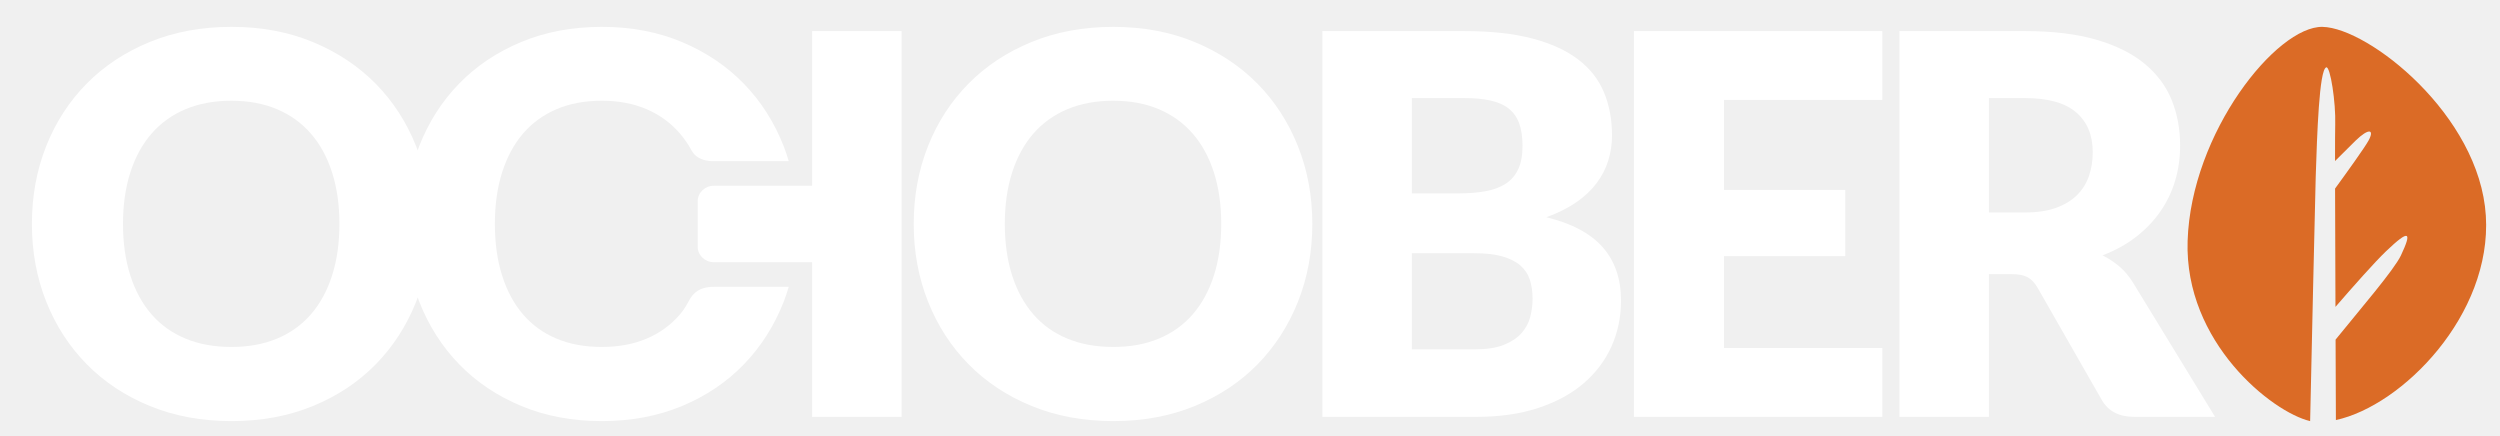
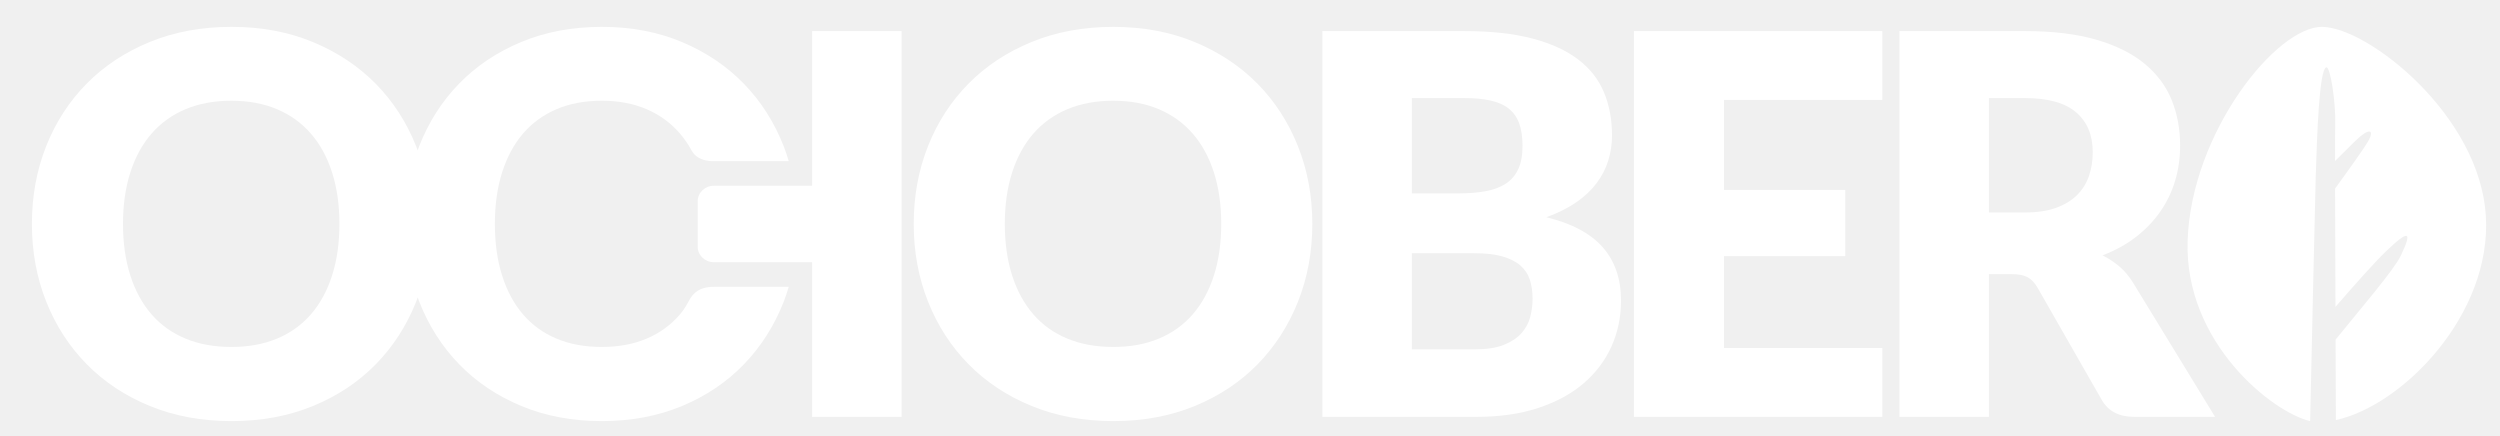
<svg xmlns="http://www.w3.org/2000/svg" version="1.0" x="0px" y="0px" viewBox="-5.208 -4.384 408 71" enable-background="new -5.208 -4.384 408 71" xml:space="preserve">
  <defs>
</defs>
  <path fill="#FFFFFF" d="M111.401,42.425c-1.112,0-2.896,0.109-4.007,1.986c-0.441,0.744-0.816,1.564-1.631,2.516  c-1.481,1.727-3.297,3.045-5.44,3.952c-2.146,0.908-4.589,1.36-7.325,1.36c-2.766,0-5.23-0.452-7.385-1.36  c-2.162-0.907-3.98-2.226-5.462-3.952c-1.485-1.73-2.618-3.84-3.411-6.334c-0.789-2.489-1.185-5.306-1.185-8.444  c0-3.114,0.396-5.913,1.185-8.406c0.793-2.489,1.926-4.603,3.411-6.33c1.482-1.729,3.3-3.052,5.462-3.976  c2.155-0.922,4.619-1.383,7.385-1.383c2.736,0,5.179,0.461,7.325,1.383c2.143,0.924,3.959,2.247,5.44,3.976  c0.716,0.834,1.352,1.757,1.903,2.772c1.064,1.96,3.735,1.726,3.735,1.726h12.112c-0.248-0.817-0.505-1.63-0.817-2.422  c-1.538-3.918-3.702-7.318-6.497-10.198c-2.794-2.88-6.16-5.148-10.097-6.807C102.163,0.827,97.799,0,92.998,0  C88.2,0,83.827,0.82,79.876,2.462c-3.951,1.642-7.331,3.902-10.14,6.783c-2.811,2.884-4.981,6.28-6.521,10.197  c-0.092,0.235-0.173,0.476-0.26,0.713c-0.083-0.222-0.159-0.447-0.247-0.667c-1.562-3.918-3.757-7.318-6.594-10.198  c-2.835-2.879-6.251-5.147-10.248-6.807c-3.997-1.656-8.428-2.483-13.299-2.483c-4.87,0-9.308,0.819-13.319,2.461  c-4.01,1.642-7.439,3.903-10.29,6.784c-2.854,2.883-5.056,6.279-6.619,10.196C0.78,23.363,0,27.598,0,32.148  c0,4.553,0.78,8.787,2.34,12.705c1.563,3.917,3.765,7.324,6.619,10.218c2.851,2.894,6.28,5.162,10.29,6.804  c4.011,1.643,8.449,2.465,13.319,2.465c4.871,0,9.302-0.822,13.299-2.465c3.997-1.642,7.413-3.91,10.248-6.804  c2.837-2.894,5.032-6.301,6.594-10.218c0.091-0.228,0.169-0.46,0.255-0.689c0.084,0.229,0.162,0.462,0.251,0.689  c1.54,3.917,3.71,7.324,6.521,10.218c2.809,2.894,6.189,5.162,10.14,6.804c3.951,1.643,8.324,2.465,13.122,2.465  c4.801,0,9.165-0.822,13.104-2.465c3.937-1.642,7.303-3.91,10.097-6.804c2.795-2.894,4.959-6.301,6.497-10.218  c0.312-0.793,0.57-1.609,0.818-2.428H111.401z M48.981,40.593c-0.8,2.494-1.954,4.604-3.458,6.334  c-1.503,1.727-3.346,3.045-5.521,3.951c-2.178,0.909-4.657,1.361-7.434,1.361c-2.807,0-5.308-0.452-7.496-1.361  c-2.193-0.906-4.038-2.225-5.543-3.951c-1.506-1.73-2.657-3.84-3.462-6.334c-0.8-2.489-1.202-5.306-1.202-8.445  c0-3.113,0.402-5.912,1.202-8.405c0.805-2.489,1.956-4.603,3.462-6.329c1.505-1.73,3.35-3.053,5.543-3.977  c2.188-0.921,4.689-1.382,7.496-1.382c2.777,0,5.256,0.461,7.434,1.382c2.175,0.924,4.018,2.247,5.521,3.977  c1.504,1.726,2.658,3.84,3.458,6.329c0.802,2.493,1.204,5.292,1.204,8.405C50.185,35.288,49.783,38.104,48.981,40.593z" />
  <path fill="#FFFFFF" d="M208.964,32.148c0,4.553-0.784,8.787-2.341,12.705c-1.564,3.917-3.761,7.324-6.594,10.218  c-2.838,2.894-6.252,5.162-10.251,6.804c-3.996,1.643-8.427,2.465-13.299,2.465c-4.87,0-9.307-0.822-13.317-2.465  c-4.012-1.642-7.442-3.91-10.29-6.804c-2.856-2.894-5.059-6.301-6.62-10.218c-1.56-3.918-2.34-8.152-2.34-12.705  c0-4.55,0.78-8.785,2.34-12.706c1.561-3.917,3.764-7.313,6.62-10.196c2.848-2.881,6.278-5.142,10.29-6.784  c4.01-1.642,8.447-2.461,13.317-2.461c4.872,0,9.303,0.827,13.299,2.483c3.999,1.66,7.413,3.928,10.251,6.807  c2.833,2.88,5.029,6.28,6.594,10.198C208.18,23.406,208.964,27.626,208.964,32.148 M194.097,32.148c0-3.113-0.401-5.912-1.202-8.405  c-0.8-2.489-1.954-4.603-3.458-6.329c-1.504-1.73-3.347-3.053-5.521-3.977c-2.179-0.921-4.658-1.382-7.436-1.382  c-2.806,0-5.306,0.461-7.494,1.382c-2.195,0.924-4.04,2.247-5.544,3.977c-1.506,1.726-2.658,3.84-3.462,6.329  c-0.8,2.493-1.203,5.292-1.203,8.405c0,3.14,0.403,5.956,1.203,8.445c0.804,2.494,1.956,4.604,3.462,6.334  c1.504,1.727,3.349,3.045,5.544,3.951c2.188,0.909,4.688,1.361,7.494,1.361c2.778,0,5.257-0.452,7.436-1.361  c2.174-0.906,4.017-2.225,5.521-3.951c1.504-1.73,2.658-3.84,3.458-6.334C193.696,38.104,194.097,35.288,194.097,32.148" />
  <path fill="#FFFFFF" d="M210.603,63.648V0.69h23.159c4.351,0,8.053,0.405,11.104,1.21  c3.053,0.808,5.546,1.944,7.475,3.415c1.931,1.468,3.334,3.255,4.214,5.358c0.878,2.103,1.319,4.452,1.319,7.044  c0,1.41-0.204,2.77-0.606,4.082c-0.404,1.312-1.036,2.542-1.902,3.696c-0.864,1.15-1.971,2.193-3.326,3.133  c-1.354,0.935-2.982,1.748-4.885,2.44c4.151,1.01,7.217,2.645,9.208,4.906c1.985,2.262,2.979,5.161,2.979,8.705  c0,2.676-0.519,5.17-1.556,7.473c-1.037,2.307-2.558,4.314-4.557,6.031c-2.004,1.713-4.474,3.053-7.412,4.016  c-2.938,0.967-6.294,1.449-10.069,1.449H210.603z M225.208,27.178h7.604c1.612,0,3.066-0.114,4.365-0.343  c1.294-0.232,2.397-0.633,3.306-1.21c0.907-0.577,1.596-1.369,2.074-2.378c0.476-1.009,0.71-2.275,0.71-3.804  c0-1.494-0.185-2.742-0.56-3.738c-0.375-0.991-0.952-1.79-1.73-2.398c-0.775-0.605-1.765-1.034-2.958-1.294  c-1.197-0.26-2.614-0.39-4.256-0.39h-8.555V27.178z M225.208,36.944V52.63h10.279c1.931,0,3.511-0.246,4.735-0.734  c1.224-0.492,2.183-1.126,2.872-1.902c0.692-0.777,1.166-1.656,1.426-2.639c0.259-0.977,0.389-1.971,0.389-2.978  c0-1.153-0.15-2.19-0.452-3.112c-0.302-0.921-0.82-1.698-1.554-2.334c-0.736-0.634-1.711-1.123-2.921-1.471  c-1.21-0.344-2.735-0.517-4.578-0.517H225.208z" />
-   <polygon fill="#FFFFFF" points="301.985,0.689 301.985,11.924 276.144,11.924 276.144,26.616 295.934,26.616   295.934,37.419 276.144,37.419 276.144,52.412 301.985,52.412 301.985,63.647 261.454,63.647 261.454,0.689 " />
+   <polygon fill="#FFFFFF" points="301.985,0.689 301.985,11.924 276.144,11.924 276.144,26.616 295.934,26.616  295.934,37.419 276.144,37.419 276.144,52.412 301.985,52.412 301.985,63.647 261.454,63.647 261.454,0.689 " />
  <path fill="#FFFFFF" d="M319.388,40.358v23.29h-14.604V0.689h20.481c4.549,0,8.431,0.472,11.646,1.407  c3.211,0.936,5.835,2.24,7.862,3.91c2.032,1.672,3.506,3.643,4.433,5.919c0.919,2.275,1.38,4.753,1.38,7.434  c0,2.046-0.274,3.973-0.823,5.787c-0.543,1.815-1.36,3.496-2.438,5.036c-1.08,1.54-2.406,2.915-3.975,4.126  c-1.572,1.211-3.38,2.203-5.426,2.98c0.98,0.492,1.896,1.098,2.745,1.814c0.848,0.721,1.592,1.6,2.229,2.637l13.393,21.908h-13.221  c-2.451,0-4.207-0.922-5.272-2.764l-10.457-18.279c-0.461-0.809-1.003-1.382-1.622-1.73c-0.617-0.344-1.491-0.517-2.611-0.517  H319.388z M319.388,30.291h5.877c1.985,0,3.679-0.253,5.076-0.756c1.397-0.506,2.544-1.203,3.437-2.097  c0.894-0.892,1.54-1.937,1.944-3.131c0.4-1.197,0.606-2.487,0.606-3.869c0-2.764-0.902-4.927-2.702-6.48  c-1.8-1.558-4.588-2.335-8.361-2.335h-5.877V30.291z" />
  <path fill="#FFFFFF" d="M127.329,0.689v25.243h-16.043c-1.452,0-2.628,1.128-2.628,2.517v7.438  c0,1.392,1.176,2.519,2.628,2.519h16.043v25.241h14.604V0.689H127.329z" />
-   <path fill="#DB6B26" d="M400.482,30.821c-1.021-16.438-19.171-30.662-26.648-30.819  c-7.479-0.159-21.459,17.25-22.024,34.938c-0.53,16.585,13.818,27.958,19.996,29.401c0.172-7.803,0.805-36.532,0.911-39.882  c0.223-6.846,0.563-17.498,1.723-17.852c0.665-0.203,1.571,5.785,1.46,9.324c-0.023,0.675-0.031,2.862-0.031,5.966  c1.251-1.255,2.558-2.558,3.352-3.328c2.177-2.11,3.14-1.859,2.096,0.023c-0.643,1.158-3.408,5.008-5.441,7.798  c0.012,5.627,0.037,12.709,0.064,19.309c2.871-3.315,6.386-7.289,8.232-9.057c3.872-3.702,4.284-3.235,2.455,0.651  c-1.123,2.382-6.614,8.736-10.668,13.747c0.025,5.855,0.045,10.778,0.05,13.129C386.88,61.81,401.481,46.96,400.482,30.821" />
+   <path fill="#FFFFFF" d="M400.482,30.821c-1.021-16.438-19.171-30.662-26.648-30.819  c-7.479-0.159-21.459,17.25-22.024,34.938c-0.53,16.585,13.818,27.958,19.996,29.401c0.172-7.803,0.805-36.532,0.911-39.882  c0.223-6.846,0.563-17.498,1.723-17.852c0.665-0.203,1.571,5.785,1.46,9.324c-0.023,0.675-0.031,2.862-0.031,5.966  c1.251-1.255,2.558-2.558,3.352-3.328c2.177-2.11,3.14-1.859,2.096,0.023c-0.643,1.158-3.408,5.008-5.441,7.798  c0.012,5.627,0.037,12.709,0.064,19.309c2.871-3.315,6.386-7.289,8.232-9.057c3.872-3.702,4.284-3.235,2.455,0.651  c-1.123,2.382-6.614,8.736-10.668,13.747c0.025,5.855,0.045,10.778,0.05,13.129C386.88,61.81,401.481,46.96,400.482,30.821" />
</svg>
